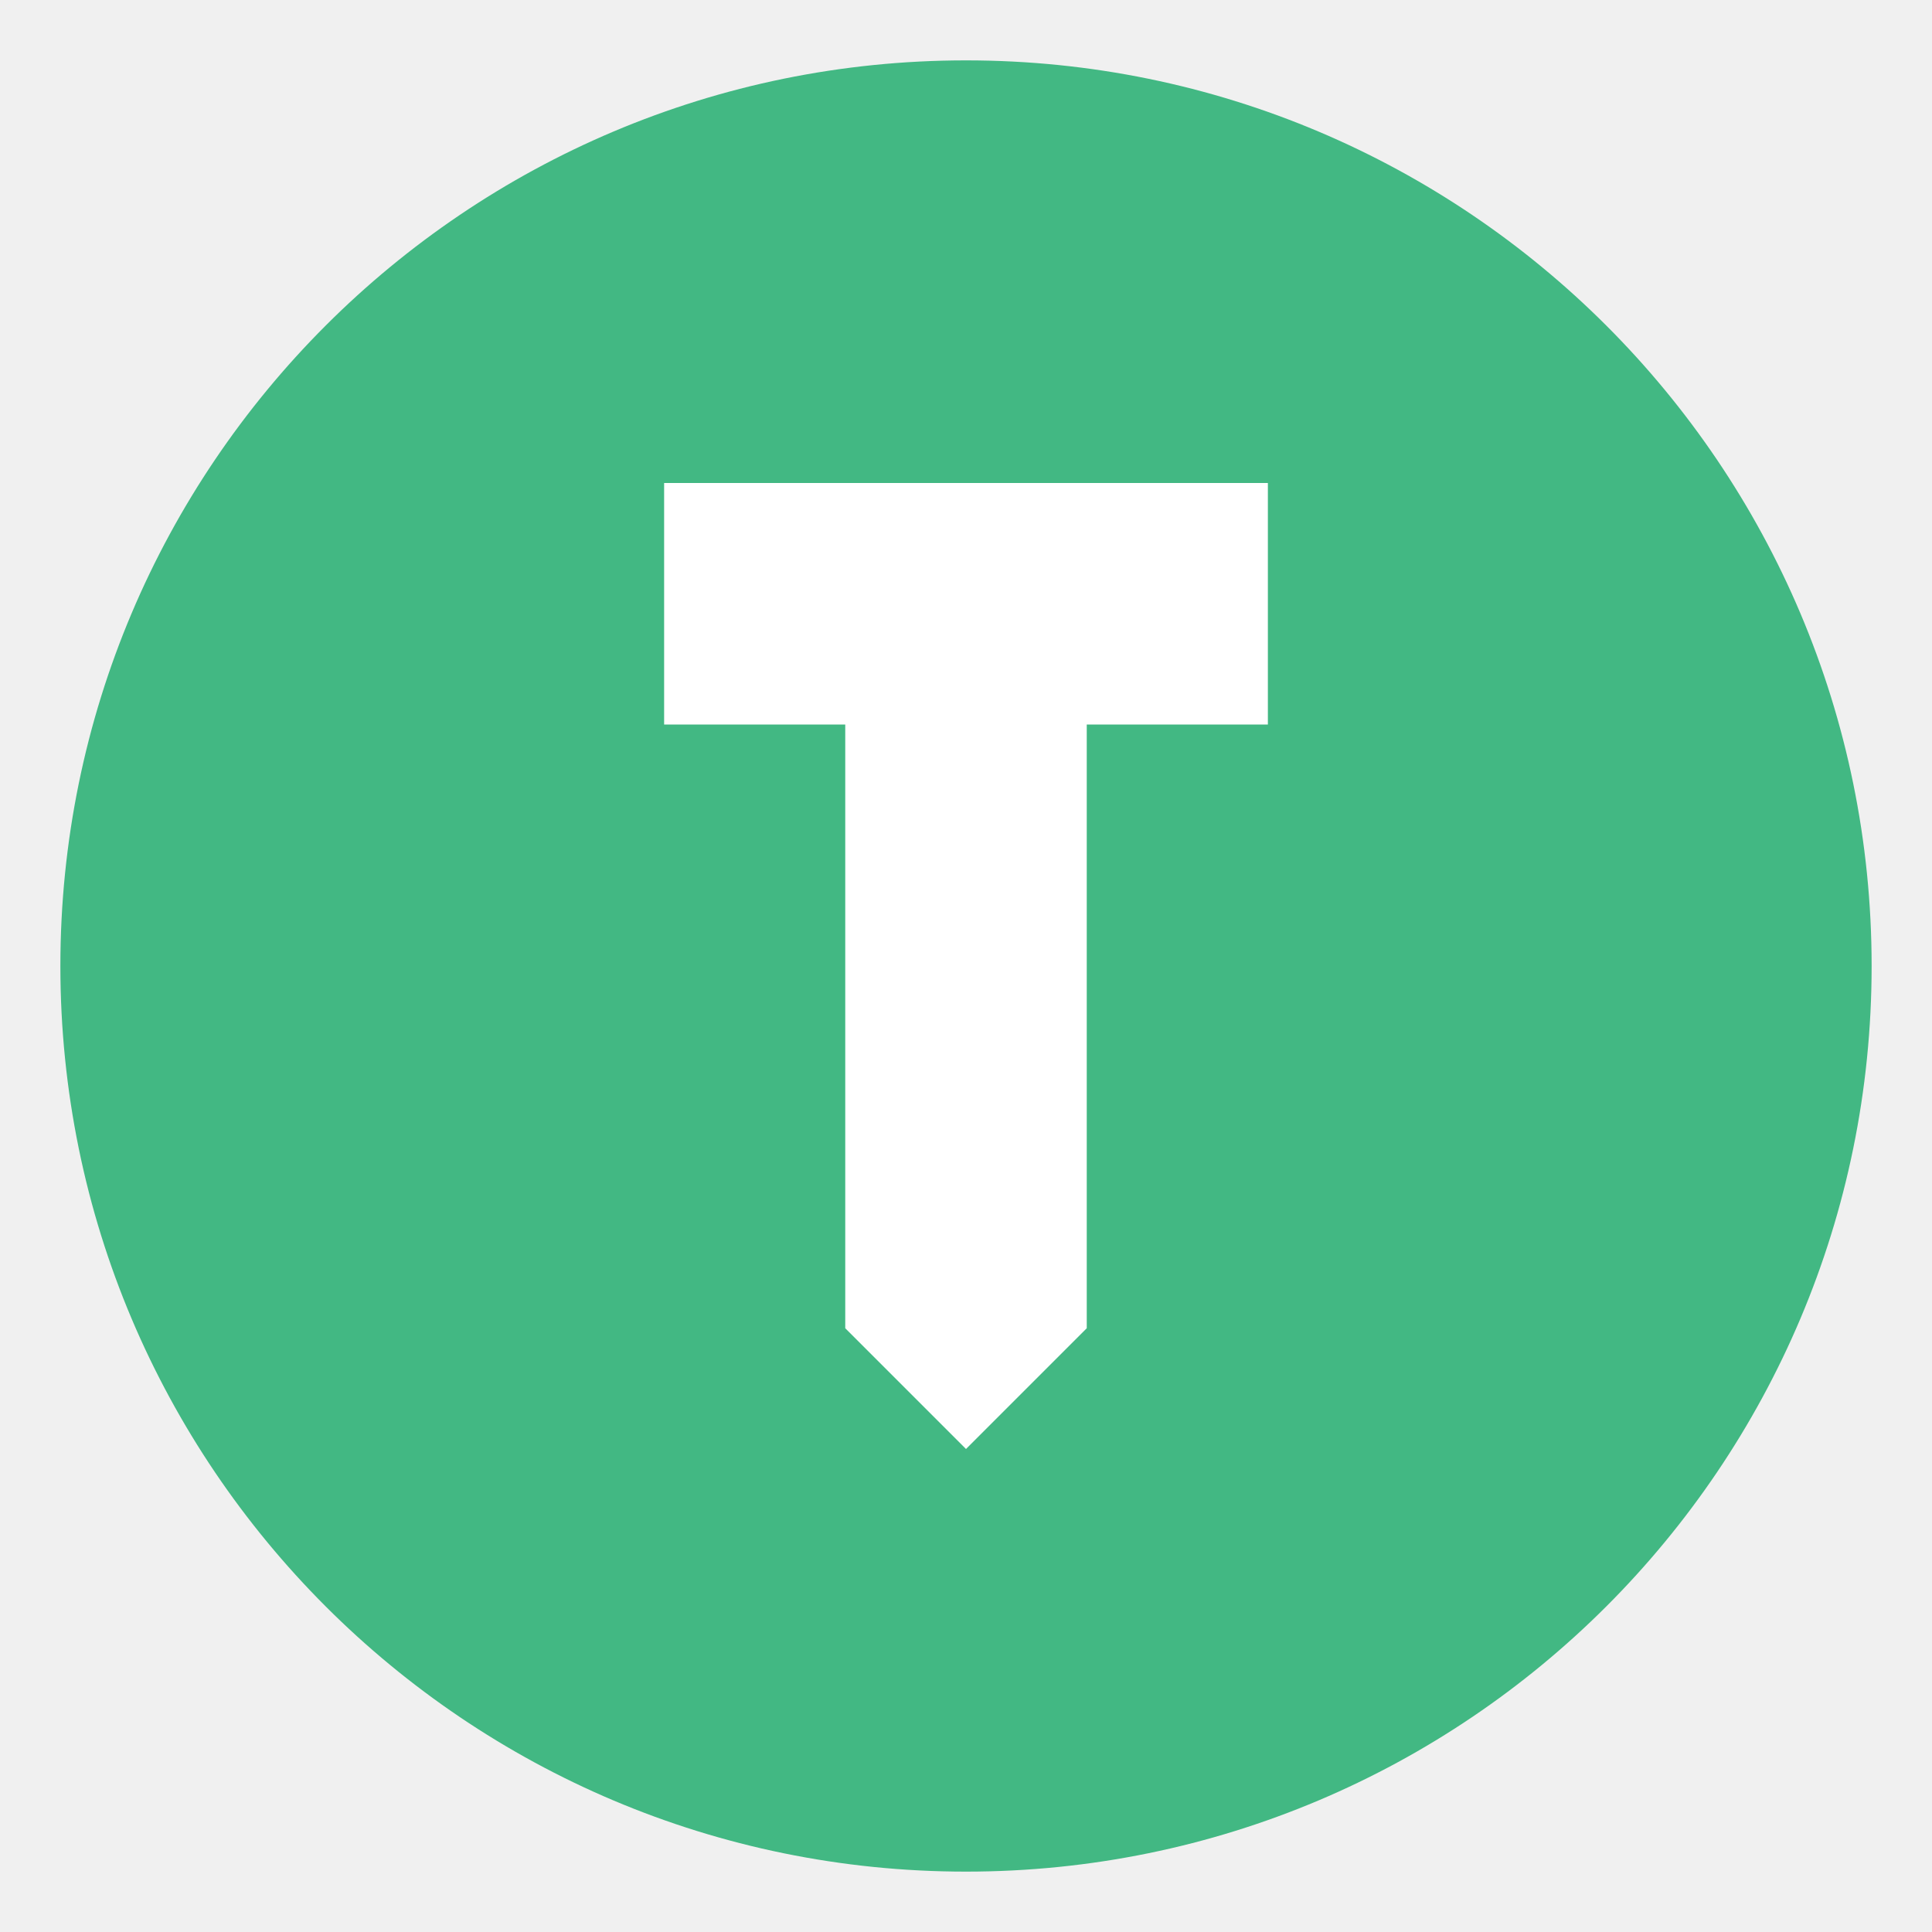
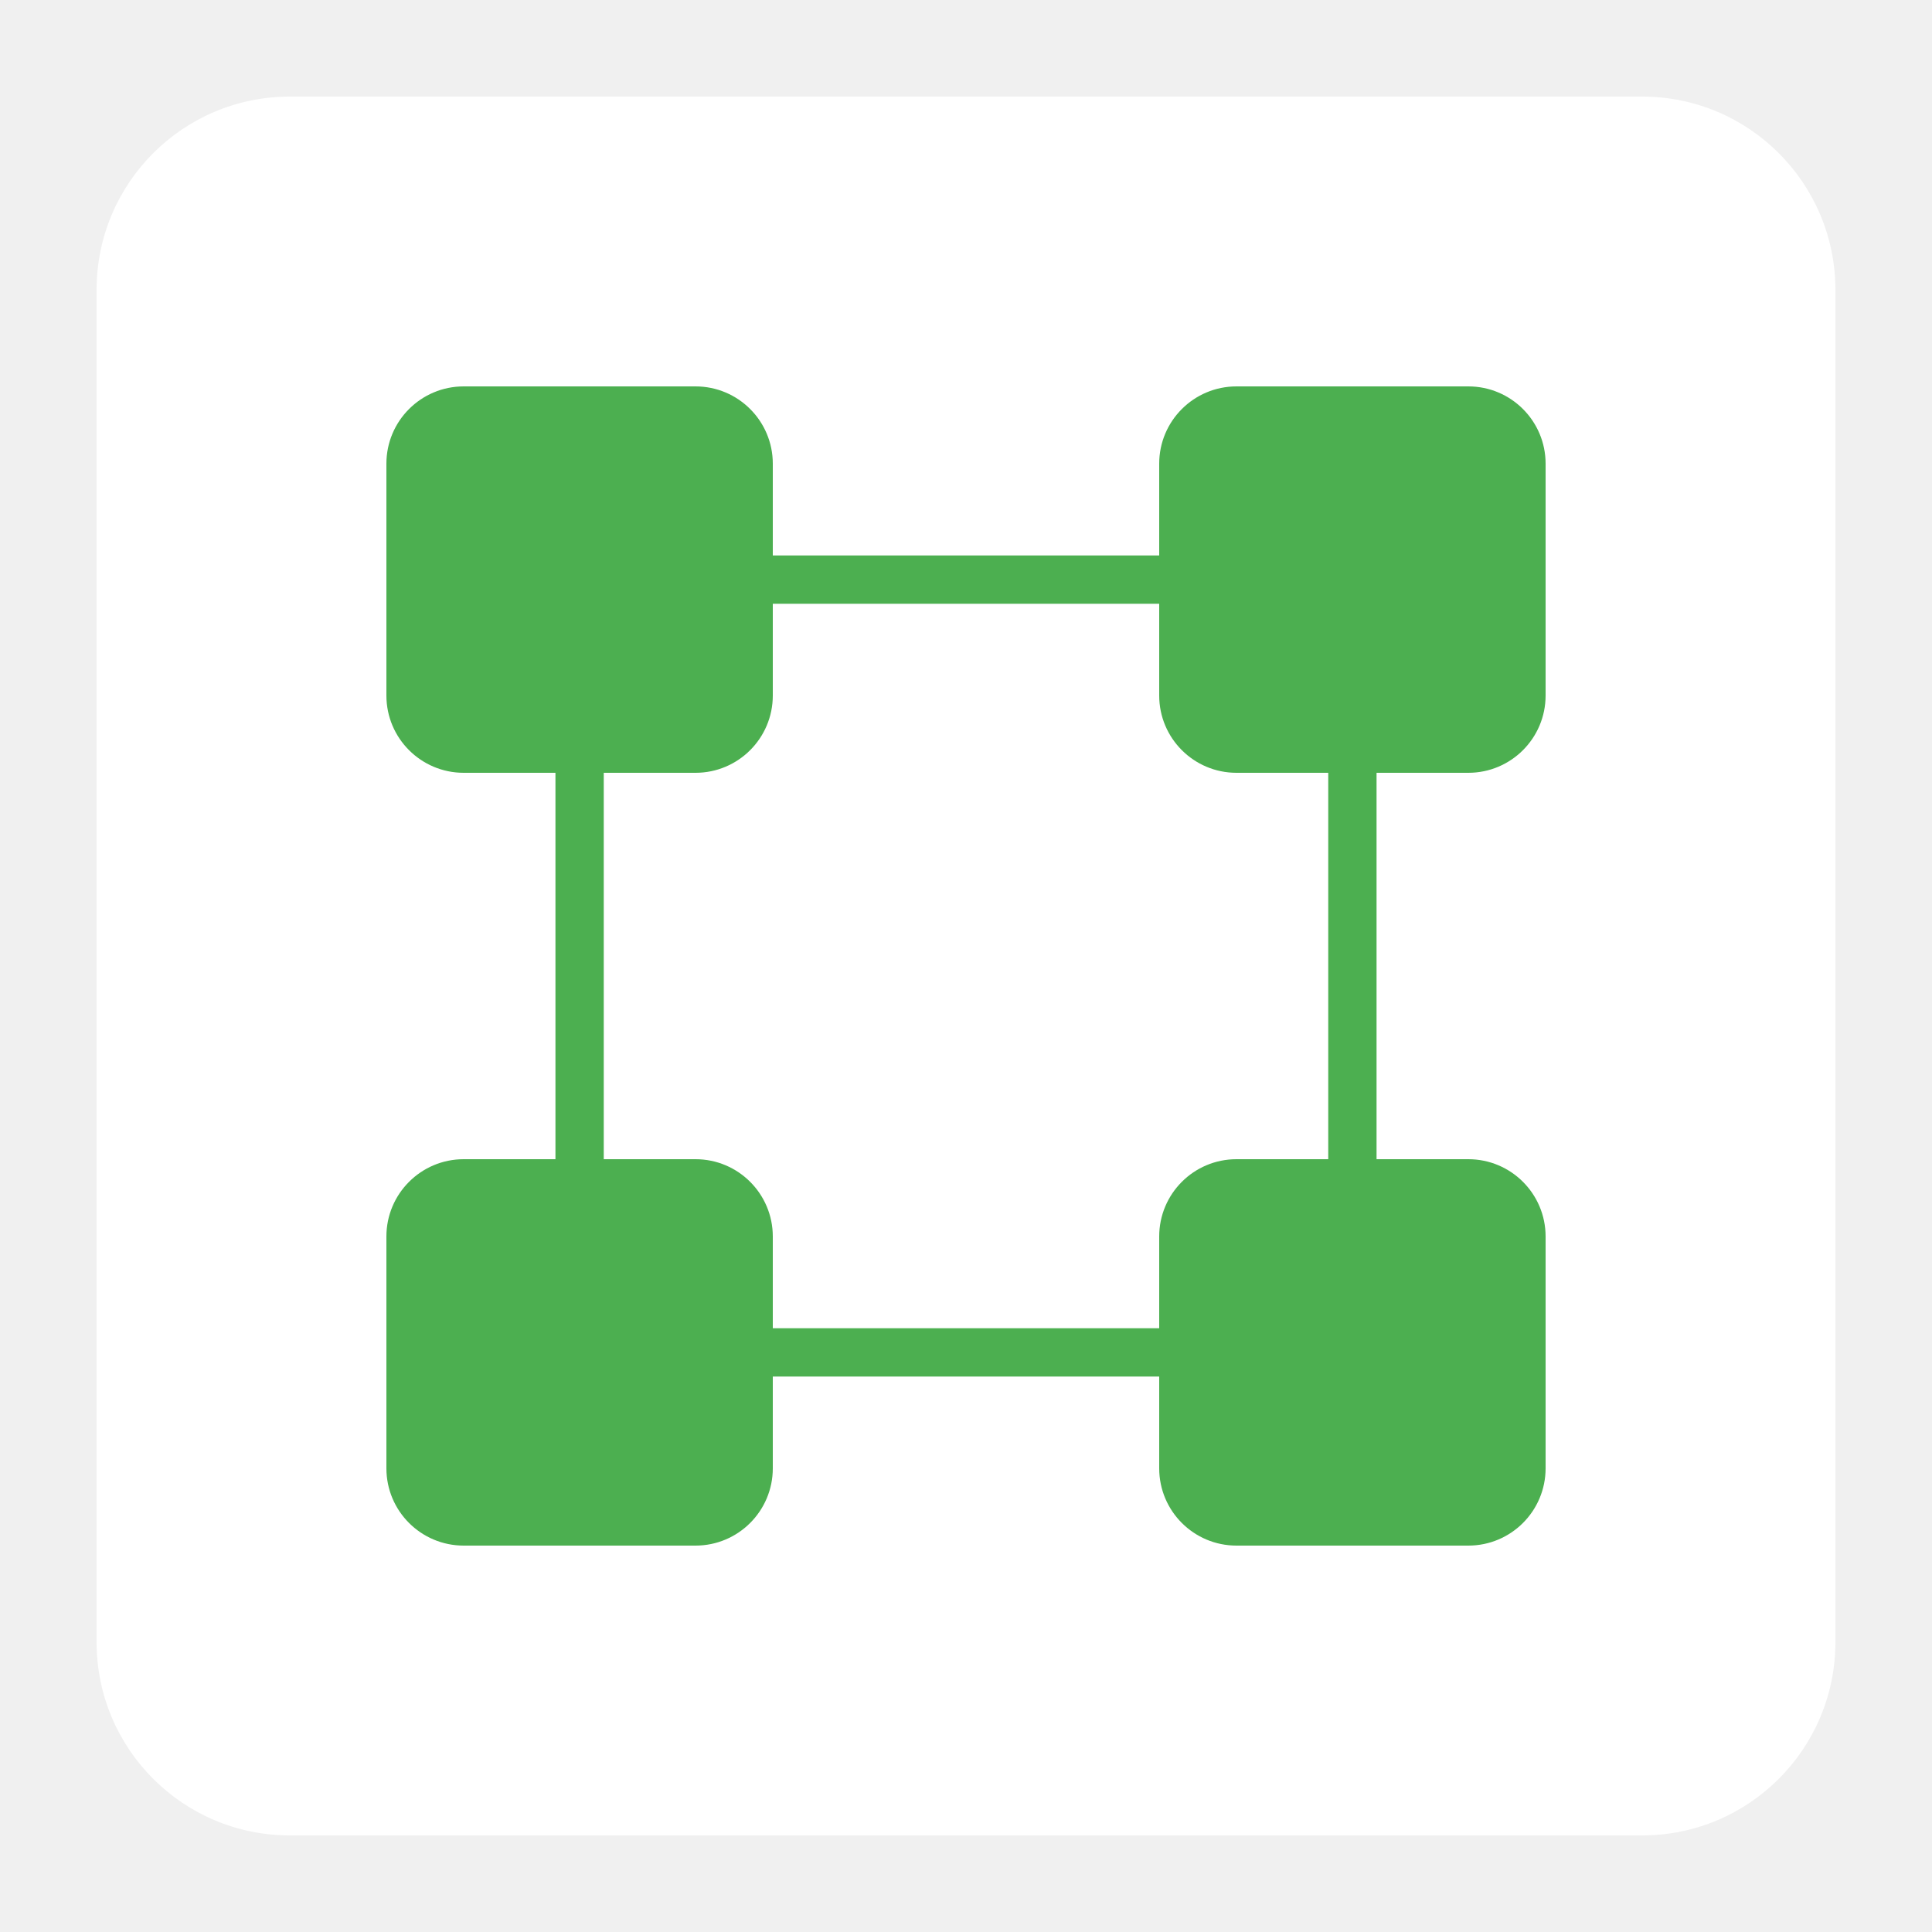
- <svg xmlns="http://www.w3.org/2000/svg" width="32" height="32" viewBox="0 0 32 32" fill="none">
-   <circle cx="16" cy="16" r="15" fill="#42b883" />
-   <path d="M09 8h12v4h-3v10l-2 2-2-2V12h-3v-4z" fill="white" />
+ <svg xmlns="http://www.w3.org/2000/svg" width="200" height="200" viewBox="0 0 200 200">
+   <rect x="10" y="10" width="180" height="180" rx="20" fill="white" />
+   <rect x="40" y="40" width="40" height="40" rx="8" fill="#4CAF50" />
+   <rect x="120" y="40" width="40" height="40" rx="8" fill="#4CAF50" />
+   <rect x="40" y="120" width="40" height="40" rx="8" fill="#4CAF50" />
+   <rect x="120" y="120" width="40" height="40" rx="8" fill="#4CAF50" />
+   <path d="M80 60 L120 60" stroke="#4CAF50" stroke-width="5" />
+   <path d="M60 80 L60 120" stroke="#4CAF50" stroke-width="5" />
+   <path d="M80 140 L120 140" stroke="#4CAF50" stroke-width="5" />
+   <path d="M140 80 L140 120" stroke="#4CAF50" stroke-width="5" />
</svg>
